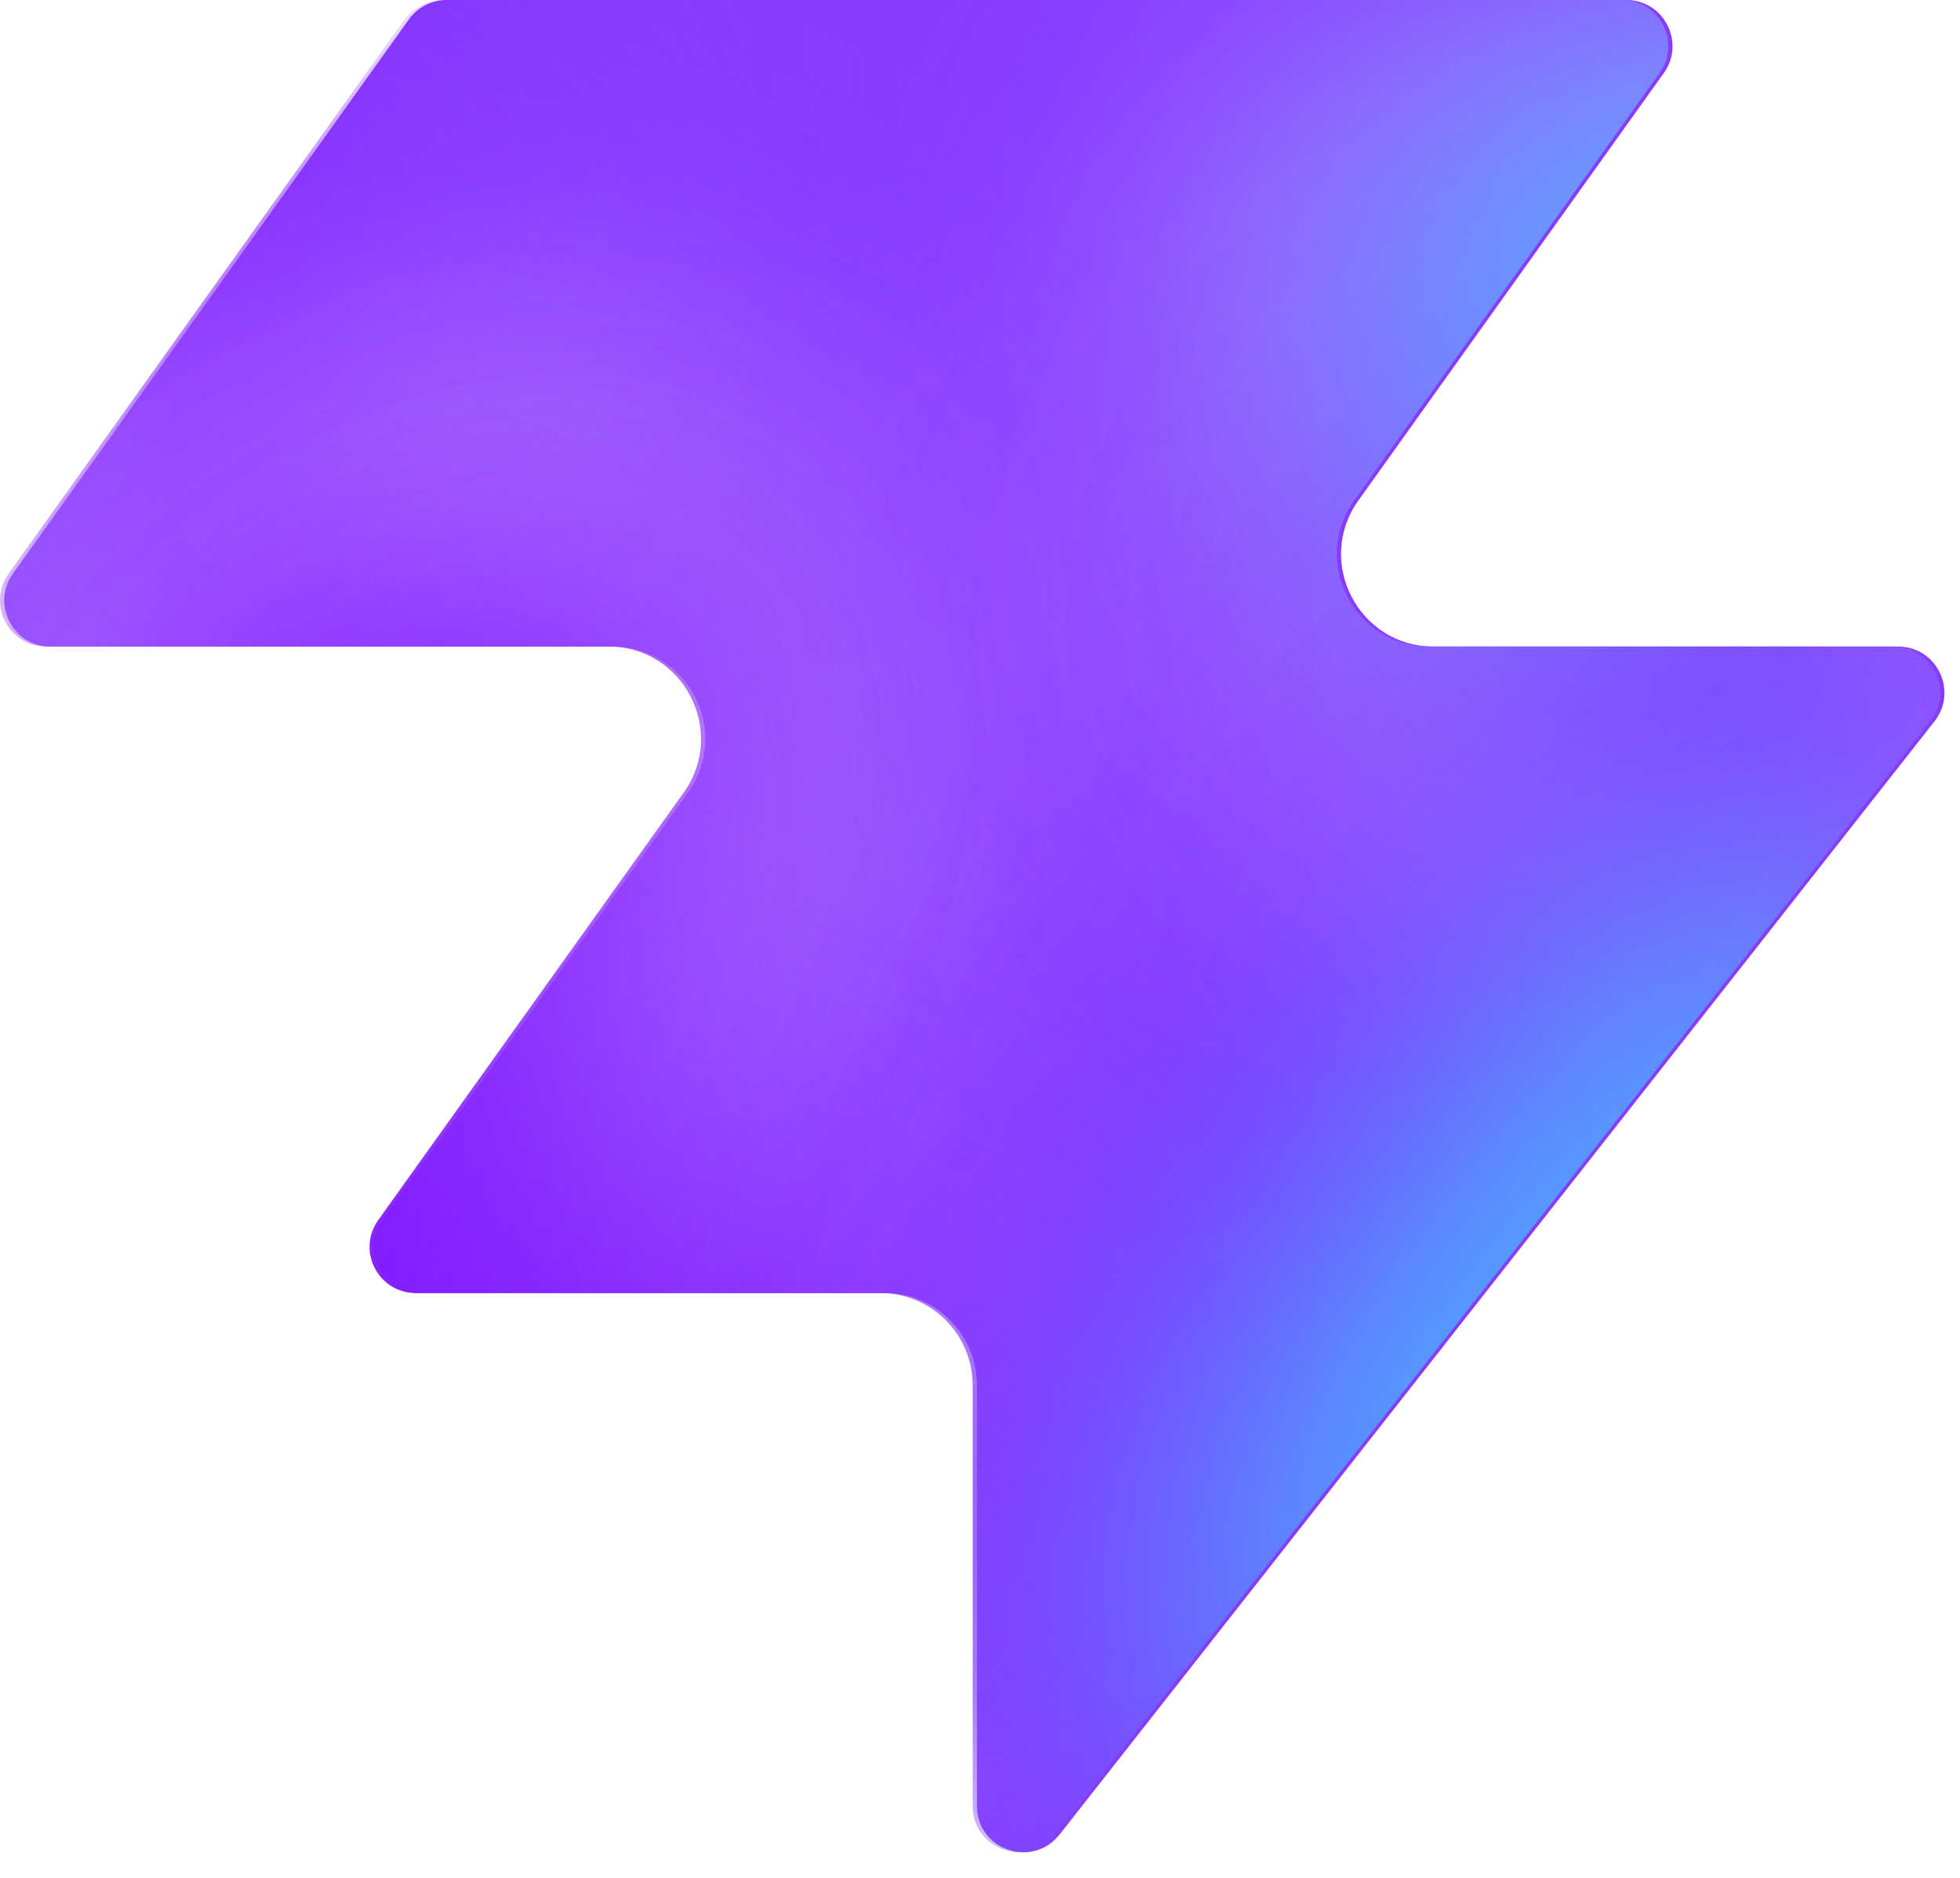
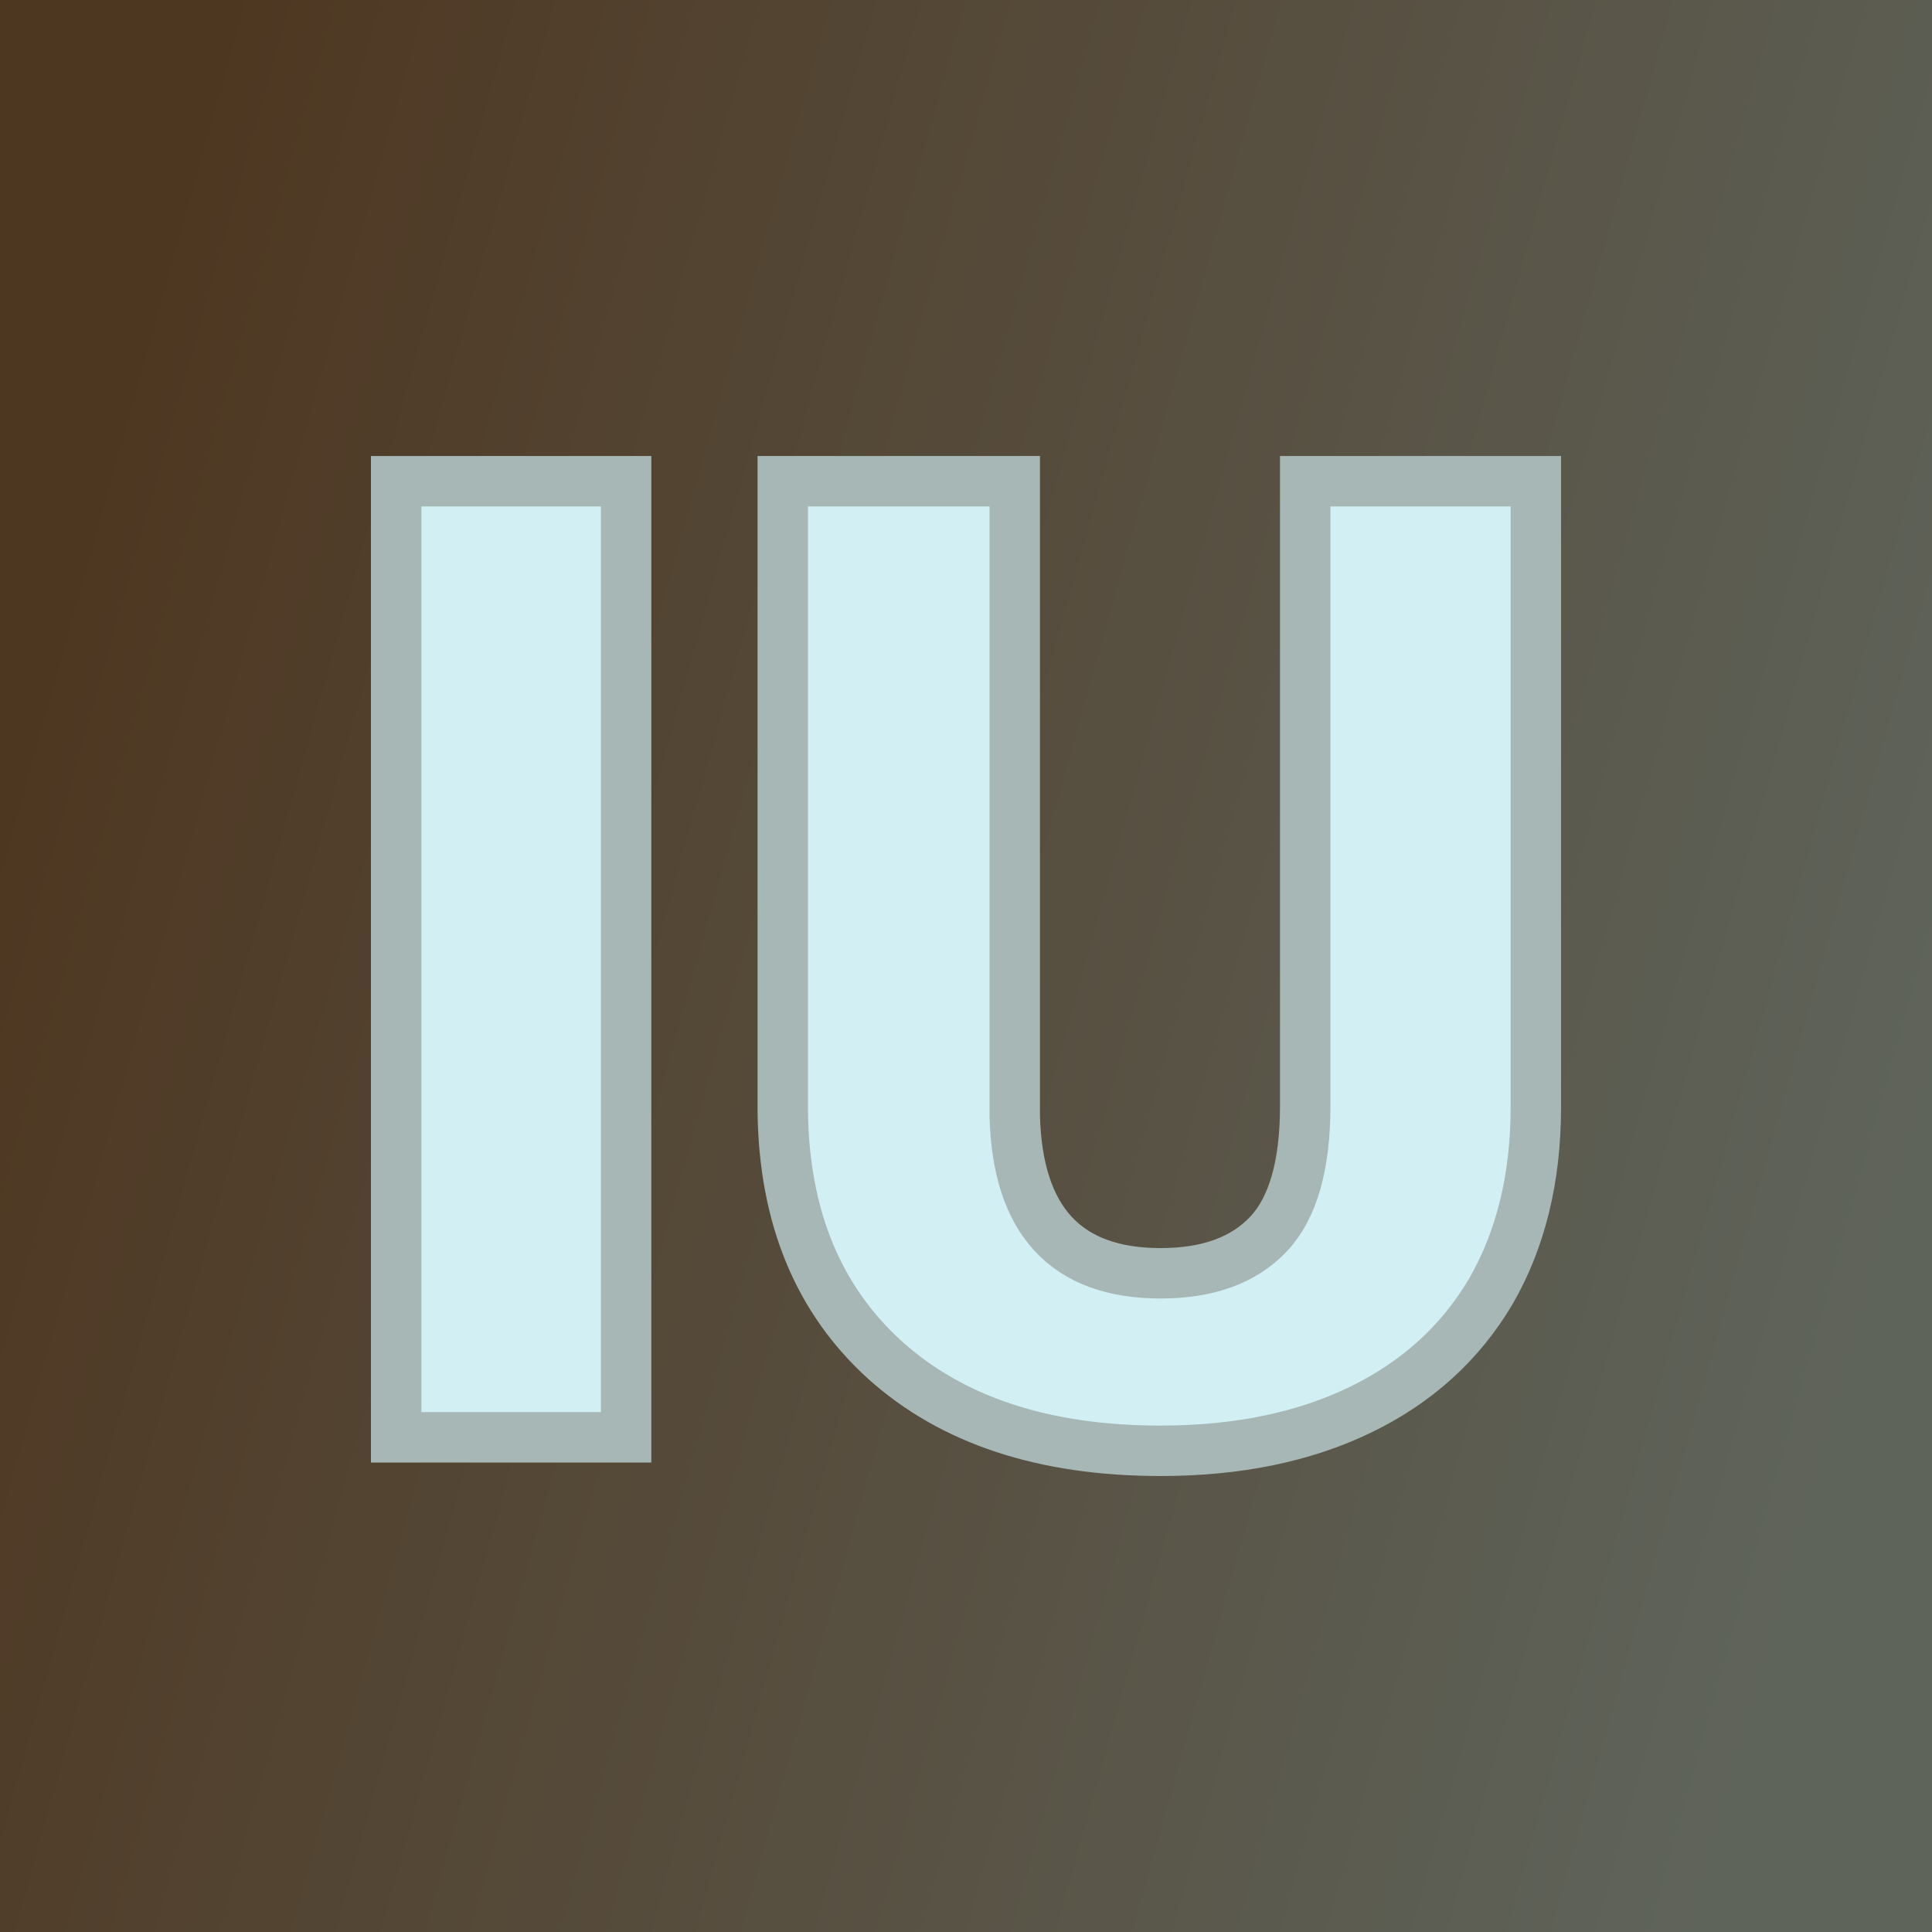
- <svg xmlns="http://www.w3.org/2000/svg" width="48" height="46" fill="none" viewBox="0 0 48 46">
-   <path fill="#863bff" d="M25.946 44.938c-.664.845-2.021.375-2.021-.698V33.937a2.26 2.26 0 0 0-2.262-2.262H10.287c-.92 0-1.456-1.04-.92-1.788l7.48-10.471c1.07-1.497 0-3.578-1.842-3.578H1.237c-.92 0-1.456-1.04-.92-1.788L10.013.474c.214-.297.556-.474.92-.474h28.894c.92 0 1.456 1.04.92 1.788l-7.48 10.471c-1.07 1.498 0 3.579 1.842 3.579h11.377c.943 0 1.473 1.088.89 1.83L25.947 44.94z" style="fill:#863bff;fill:color(display-p3 .525 .23 1);fill-opacity:1" />
-   <mask id="a" width="48" height="46" x="0" y="0" maskUnits="userSpaceOnUse" style="mask-type:alpha">
-     <path fill="#000" d="M25.842 44.938c-.664.844-2.021.375-2.021-.698V33.937a2.26 2.26 0 0 0-2.262-2.262H10.183c-.92 0-1.456-1.04-.92-1.788l7.48-10.471c1.07-1.498 0-3.579-1.842-3.579H1.133c-.92 0-1.456-1.04-.92-1.787L9.91.473c.214-.297.556-.474.92-.474h28.894c.92 0 1.456 1.04.92 1.788l-7.48 10.471c-1.07 1.498 0 3.578 1.842 3.578h11.377c.943 0 1.473 1.088.89 1.832L25.843 44.94z" style="fill:#000;fill-opacity:1" />
-   </mask>
-   <g mask="url(#a)">
-     <g filter="url(#b)">
-       <ellipse cx="5.508" cy="14.704" fill="#ede6ff" rx="5.508" ry="14.704" style="fill:#ede6ff;fill:color(display-p3 .927 .903 1);fill-opacity:1" transform="matrix(.00324 1 1 -.00324 -4.47 31.516)" />
-     </g>
-     <g filter="url(#c)">
-       <ellipse cx="10.399" cy="29.851" fill="#ede6ff" rx="10.399" ry="29.851" style="fill:#ede6ff;fill:color(display-p3 .927 .903 1);fill-opacity:1" transform="matrix(.00324 1 1 -.00324 -39.328 7.883)" />
-     </g>
-     <g filter="url(#d)">
-       <ellipse cx="5.508" cy="30.487" fill="#7e14ff" rx="5.508" ry="30.487" style="fill:#7e14ff;fill:color(display-p3 .492 .077 1);fill-opacity:1" transform="rotate(89.814 -25.913 -14.639)scale(1 -1)" />
-     </g>
-     <g filter="url(#e)">
-       <ellipse cx="5.508" cy="30.599" fill="#7e14ff" rx="5.508" ry="30.599" style="fill:#7e14ff;fill:color(display-p3 .492 .077 1);fill-opacity:1" transform="rotate(89.814 -32.644 -3.334)scale(1 -1)" />
-     </g>
-     <g filter="url(#f)">
-       <ellipse cx="5.508" cy="30.599" fill="#7e14ff" rx="5.508" ry="30.599" style="fill:#7e14ff;fill:color(display-p3 .492 .077 1);fill-opacity:1" transform="matrix(.00324 1 1 -.00324 -34.34 30.47)" />
-     </g>
-     <g filter="url(#g)">
-       <ellipse cx="14.072" cy="22.078" fill="#ede6ff" rx="14.072" ry="22.078" style="fill:#ede6ff;fill:color(display-p3 .927 .903 1);fill-opacity:1" transform="rotate(93.35 24.506 48.493)scale(-1 1)" />
-     </g>
-     <g filter="url(#h)">
-       <ellipse cx="3.47" cy="21.501" fill="#7e14ff" rx="3.47" ry="21.501" style="fill:#7e14ff;fill:color(display-p3 .492 .077 1);fill-opacity:1" transform="rotate(89.009 28.708 47.59)scale(-1 1)" />
-     </g>
-     <g filter="url(#i)">
-       <ellipse cx="3.47" cy="21.501" fill="#7e14ff" rx="3.47" ry="21.501" style="fill:#7e14ff;fill:color(display-p3 .492 .077 1);fill-opacity:1" transform="rotate(89.009 28.708 47.59)scale(-1 1)" />
-     </g>
-     <g filter="url(#j)">
-       <ellipse cx=".387" cy="8.972" fill="#7e14ff" rx="4.407" ry="29.108" style="fill:#7e14ff;fill:color(display-p3 .492 .077 1);fill-opacity:1" transform="rotate(39.51 .387 8.972)" />
-     </g>
-     <g filter="url(#k)">
-       <ellipse cx="47.523" cy="-6.092" fill="#7e14ff" rx="4.407" ry="29.108" style="fill:#7e14ff;fill:color(display-p3 .492 .077 1);fill-opacity:1" transform="rotate(37.892 47.523 -6.092)" />
-     </g>
-     <g filter="url(#l)">
-       <ellipse cx="41.412" cy="6.333" fill="#47bfff" rx="5.971" ry="9.665" style="fill:#47bfff;fill:color(display-p3 .28 .748 1);fill-opacity:1" transform="rotate(37.892 41.412 6.333)" />
-     </g>
-     <g filter="url(#m)">
-       <ellipse cx="-1.879" cy="38.332" fill="#7e14ff" rx="4.407" ry="29.108" style="fill:#7e14ff;fill:color(display-p3 .492 .077 1);fill-opacity:1" transform="rotate(37.892 -1.88 38.332)" />
-     </g>
-     <g filter="url(#n)">
-       <ellipse cx="-1.879" cy="38.332" fill="#7e14ff" rx="4.407" ry="29.108" style="fill:#7e14ff;fill:color(display-p3 .492 .077 1);fill-opacity:1" transform="rotate(37.892 -1.88 38.332)" />
-     </g>
-     <g filter="url(#o)">
-       <ellipse cx="35.651" cy="29.907" fill="#7e14ff" rx="4.407" ry="29.108" style="fill:#7e14ff;fill:color(display-p3 .492 .077 1);fill-opacity:1" transform="rotate(37.892 35.651 29.907)" />
-     </g>
-     <g filter="url(#p)">
-       <ellipse cx="38.418" cy="32.4" fill="#47bfff" rx="5.971" ry="15.297" style="fill:#47bfff;fill:color(display-p3 .28 .748 1);fill-opacity:1" transform="rotate(37.892 38.418 32.4)" />
+ <svg xmlns="http://www.w3.org/2000/svg" version="1.1" viewBox="0 0 200 200" width="200" height="200">
+   <rect width="200" height="200" fill="url('#gradient')" />
+   <defs>
+     <linearGradient id="gradient" gradientTransform="rotate(195 0.5 0.5)">
+       <stop offset="0%" stop-color="#5f645b" />
+       <stop offset="100%" stop-color="#4e3721" />
+     </linearGradient>
+   </defs>
+   <g>
+     <g fill="#d2f0f3" transform="matrix(6.960369,0,0,6.960369,31.89263,148.7939)" stroke="#a7b7b5" stroke-width="0.75">
+       <path d="M4.73-14.22L4.73 0L1.31 0L1.31-14.22L4.73-14.22ZM14.83-14.22L18.26-14.22L18.26-4.91Q18.26-3.33 17.59-2.17Q16.91-1.02 15.65-0.41Q14.39 0.20 12.68 0.20L12.68 0.20Q10.08 0.20 8.58-1.15Q7.09-2.50 7.06-4.84L7.06-4.84L7.06-14.22L10.51-14.22L10.51-4.78Q10.57-2.44 12.68-2.44L12.68-2.44Q13.74-2.44 14.29-3.03Q14.83-3.61 14.83-4.93L14.83-4.93L14.83-14.22Z" />
    </g>
  </g>
-   <defs>
-     <filter id="b" width="60.045" height="41.654" x="-19.77" y="16.149" color-interpolation-filters="sRGB" filterUnits="userSpaceOnUse">
-       <feFlood flood-opacity="0" result="BackgroundImageFix" />
-       <feBlend in="SourceGraphic" in2="BackgroundImageFix" result="shape" />
-       <feGaussianBlur result="effect1_foregroundBlur_2002_17158" stdDeviation="7.659" />
-     </filter>
-     <filter id="c" width="90.34" height="51.437" x="-54.613" y="-7.533" color-interpolation-filters="sRGB" filterUnits="userSpaceOnUse">
-       <feFlood flood-opacity="0" result="BackgroundImageFix" />
-       <feBlend in="SourceGraphic" in2="BackgroundImageFix" result="shape" />
-       <feGaussianBlur result="effect1_foregroundBlur_2002_17158" stdDeviation="7.659" />
-     </filter>
-     <filter id="d" width="79.355" height="29.4" x="-49.64" y="2.03" color-interpolation-filters="sRGB" filterUnits="userSpaceOnUse">
-       <feFlood flood-opacity="0" result="BackgroundImageFix" />
-       <feBlend in="SourceGraphic" in2="BackgroundImageFix" result="shape" />
-       <feGaussianBlur result="effect1_foregroundBlur_2002_17158" stdDeviation="4.596" />
-     </filter>
-     <filter id="e" width="79.579" height="29.4" x="-45.045" y="20.029" color-interpolation-filters="sRGB" filterUnits="userSpaceOnUse">
-       <feFlood flood-opacity="0" result="BackgroundImageFix" />
-       <feBlend in="SourceGraphic" in2="BackgroundImageFix" result="shape" />
-       <feGaussianBlur result="effect1_foregroundBlur_2002_17158" stdDeviation="4.596" />
-     </filter>
-     <filter id="f" width="79.579" height="29.4" x="-43.513" y="21.178" color-interpolation-filters="sRGB" filterUnits="userSpaceOnUse">
-       <feFlood flood-opacity="0" result="BackgroundImageFix" />
-       <feBlend in="SourceGraphic" in2="BackgroundImageFix" result="shape" />
-       <feGaussianBlur result="effect1_foregroundBlur_2002_17158" stdDeviation="4.596" />
-     </filter>
-     <filter id="g" width="74.749" height="58.852" x="15.756" y="-17.901" color-interpolation-filters="sRGB" filterUnits="userSpaceOnUse">
-       <feFlood flood-opacity="0" result="BackgroundImageFix" />
-       <feBlend in="SourceGraphic" in2="BackgroundImageFix" result="shape" />
-       <feGaussianBlur result="effect1_foregroundBlur_2002_17158" stdDeviation="7.659" />
-     </filter>
-     <filter id="h" width="61.377" height="25.362" x="23.548" y="2.284" color-interpolation-filters="sRGB" filterUnits="userSpaceOnUse">
-       <feFlood flood-opacity="0" result="BackgroundImageFix" />
-       <feBlend in="SourceGraphic" in2="BackgroundImageFix" result="shape" />
-       <feGaussianBlur result="effect1_foregroundBlur_2002_17158" stdDeviation="4.596" />
-     </filter>
-     <filter id="i" width="61.377" height="25.362" x="23.548" y="2.284" color-interpolation-filters="sRGB" filterUnits="userSpaceOnUse">
-       <feFlood flood-opacity="0" result="BackgroundImageFix" />
-       <feBlend in="SourceGraphic" in2="BackgroundImageFix" result="shape" />
-       <feGaussianBlur result="effect1_foregroundBlur_2002_17158" stdDeviation="4.596" />
-     </filter>
-     <filter id="j" width="56.045" height="63.649" x="-27.636" y="-22.853" color-interpolation-filters="sRGB" filterUnits="userSpaceOnUse">
-       <feFlood flood-opacity="0" result="BackgroundImageFix" />
-       <feBlend in="SourceGraphic" in2="BackgroundImageFix" result="shape" />
-       <feGaussianBlur result="effect1_foregroundBlur_2002_17158" stdDeviation="4.596" />
-     </filter>
-     <filter id="k" width="54.814" height="64.646" x="20.116" y="-38.415" color-interpolation-filters="sRGB" filterUnits="userSpaceOnUse">
-       <feFlood flood-opacity="0" result="BackgroundImageFix" />
-       <feBlend in="SourceGraphic" in2="BackgroundImageFix" result="shape" />
-       <feGaussianBlur result="effect1_foregroundBlur_2002_17158" stdDeviation="4.596" />
-     </filter>
-     <filter id="l" width="33.541" height="35.313" x="24.641" y="-11.323" color-interpolation-filters="sRGB" filterUnits="userSpaceOnUse">
-       <feFlood flood-opacity="0" result="BackgroundImageFix" />
-       <feBlend in="SourceGraphic" in2="BackgroundImageFix" result="shape" />
-       <feGaussianBlur result="effect1_foregroundBlur_2002_17158" stdDeviation="4.596" />
-     </filter>
-     <filter id="m" width="54.814" height="64.646" x="-29.286" y="6.009" color-interpolation-filters="sRGB" filterUnits="userSpaceOnUse">
-       <feFlood flood-opacity="0" result="BackgroundImageFix" />
-       <feBlend in="SourceGraphic" in2="BackgroundImageFix" result="shape" />
-       <feGaussianBlur result="effect1_foregroundBlur_2002_17158" stdDeviation="4.596" />
-     </filter>
-     <filter id="n" width="54.814" height="64.646" x="-29.286" y="6.009" color-interpolation-filters="sRGB" filterUnits="userSpaceOnUse">
-       <feFlood flood-opacity="0" result="BackgroundImageFix" />
-       <feBlend in="SourceGraphic" in2="BackgroundImageFix" result="shape" />
-       <feGaussianBlur result="effect1_foregroundBlur_2002_17158" stdDeviation="4.596" />
-     </filter>
-     <filter id="o" width="54.814" height="64.646" x="8.244" y="-2.416" color-interpolation-filters="sRGB" filterUnits="userSpaceOnUse">
-       <feFlood flood-opacity="0" result="BackgroundImageFix" />
-       <feBlend in="SourceGraphic" in2="BackgroundImageFix" result="shape" />
-       <feGaussianBlur result="effect1_foregroundBlur_2002_17158" stdDeviation="4.596" />
-     </filter>
-     <filter id="p" width="39.409" height="43.623" x="18.713" y="10.588" color-interpolation-filters="sRGB" filterUnits="userSpaceOnUse">
-       <feFlood flood-opacity="0" result="BackgroundImageFix" />
-       <feBlend in="SourceGraphic" in2="BackgroundImageFix" result="shape" />
-       <feGaussianBlur result="effect1_foregroundBlur_2002_17158" stdDeviation="4.596" />
-     </filter>
-   </defs>
</svg>
